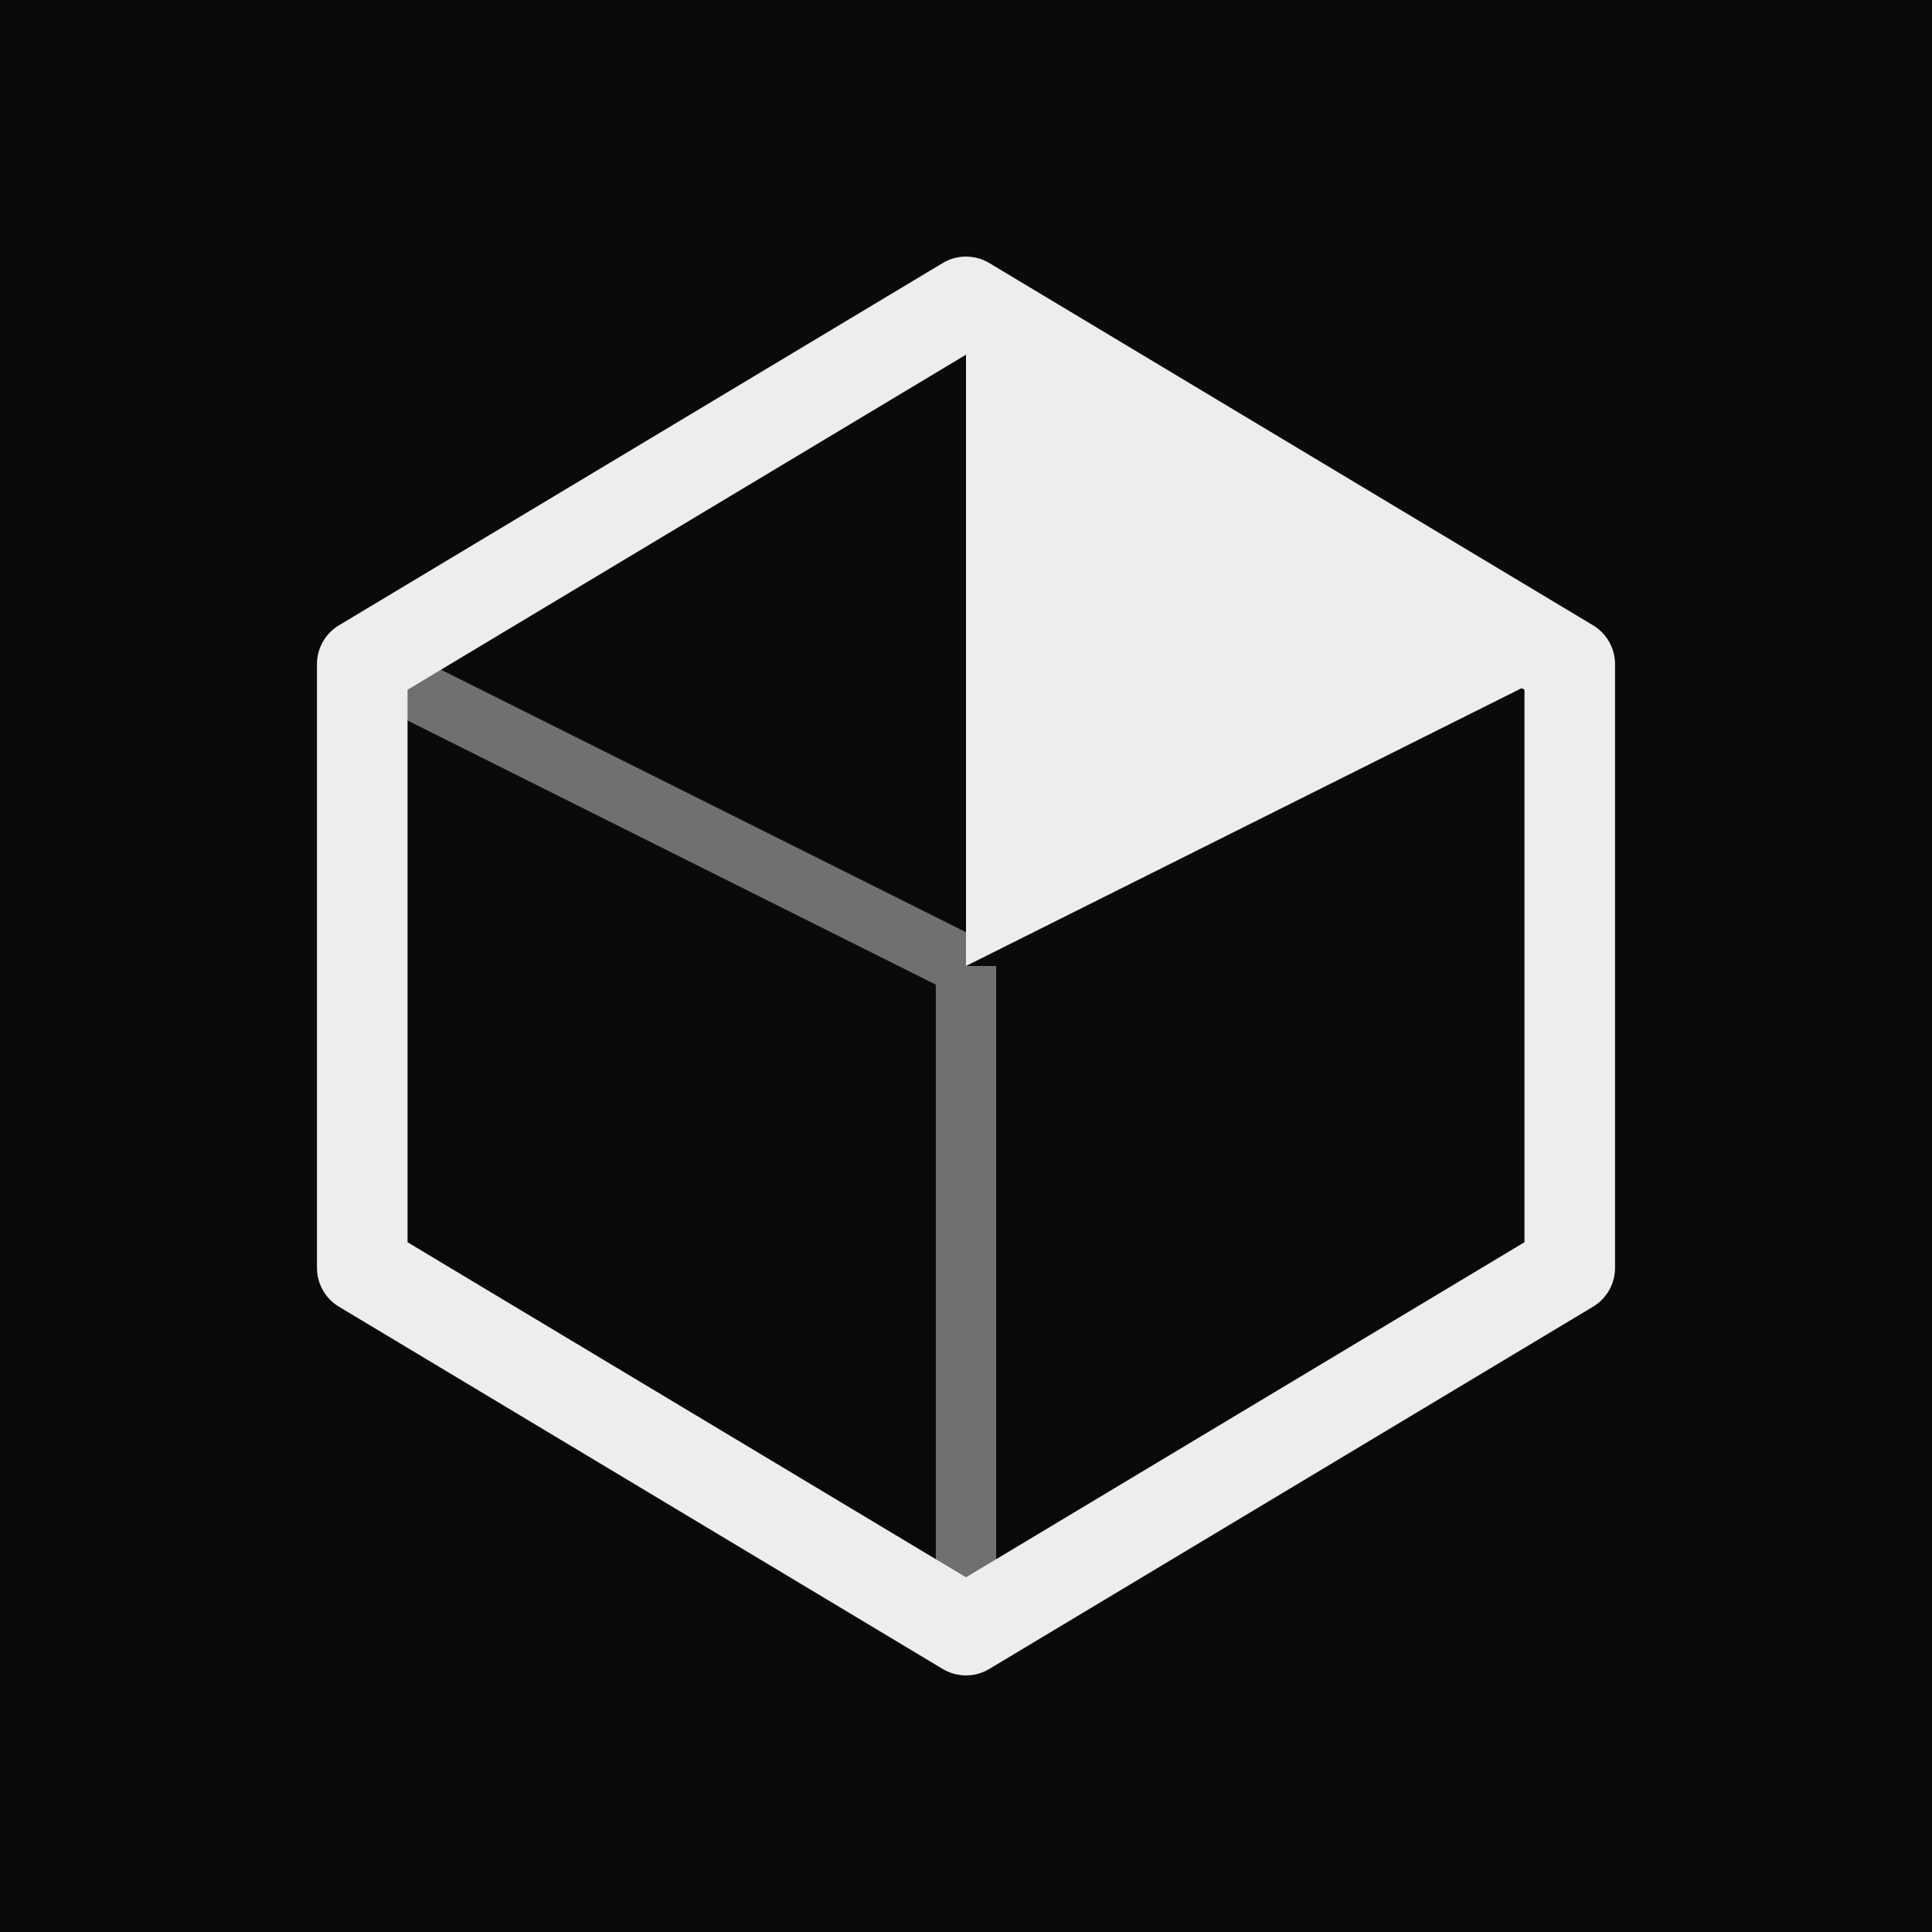
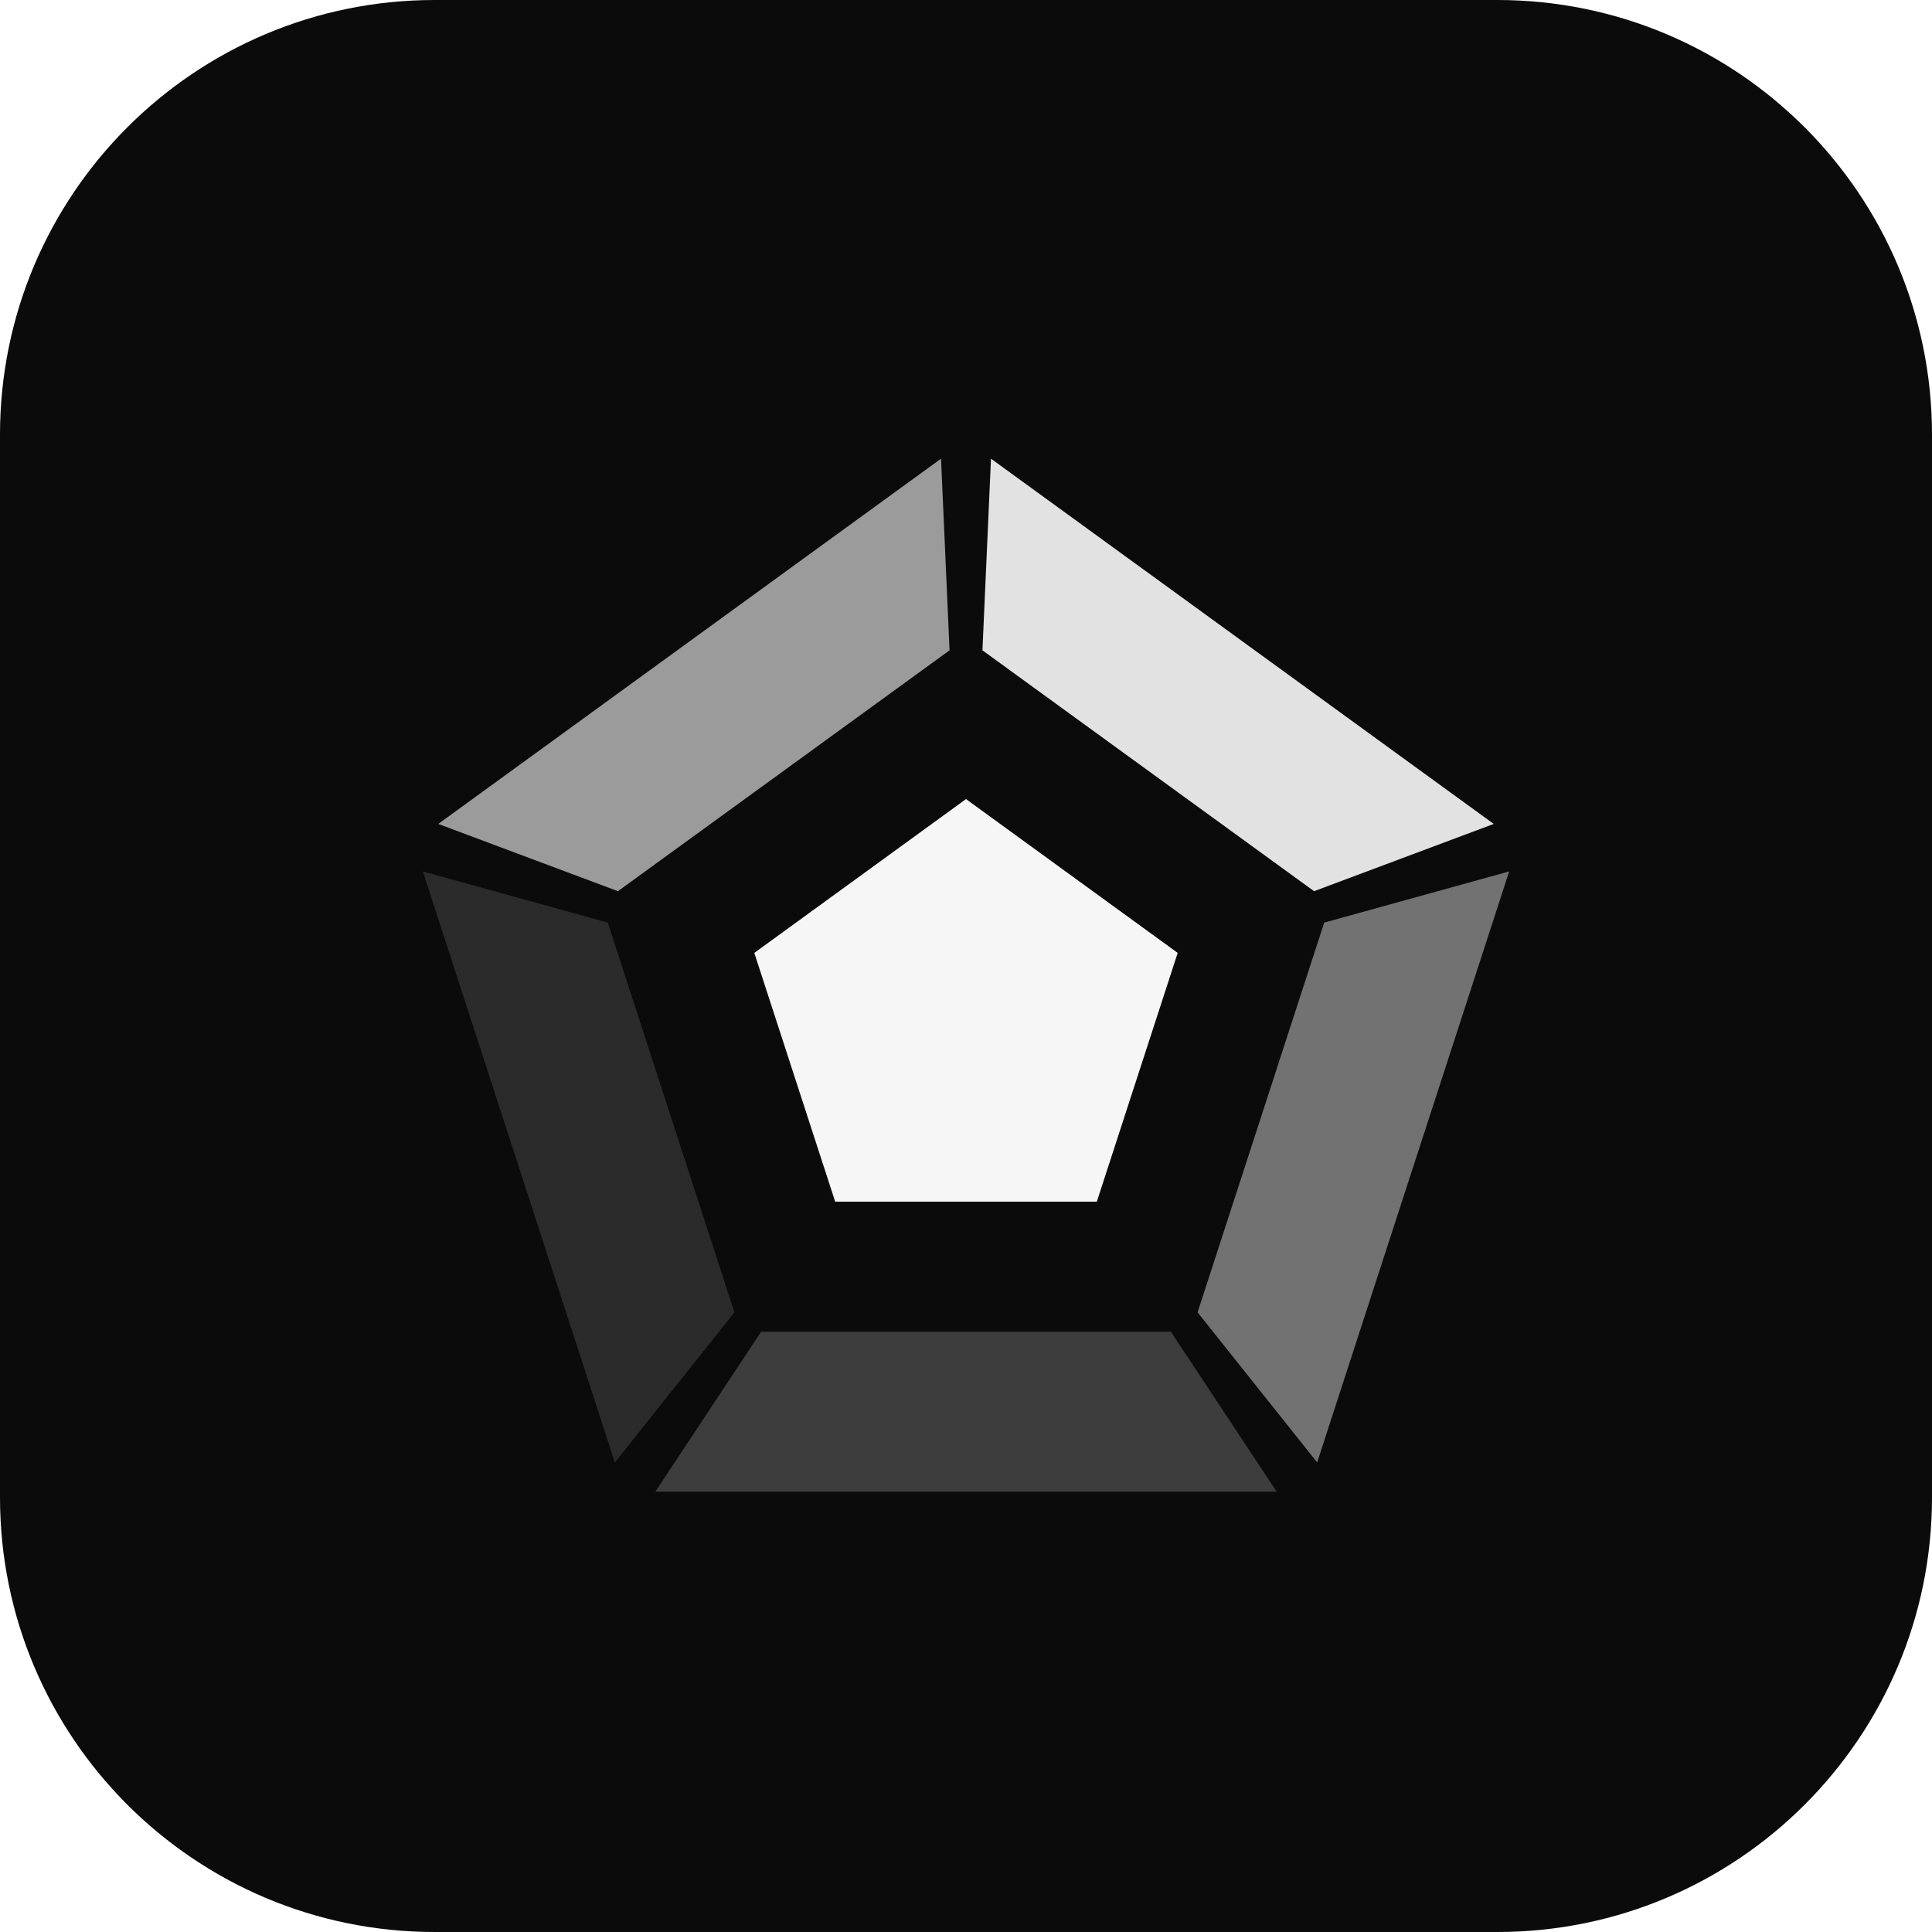
- <svg xmlns="http://www.w3.org/2000/svg" viewBox="0 0 64 64">
-   <rect width="64" height="64" fill="#0a0a0a" />
-   <path d="M32 10 52 22v20L32 54 12 42V22z" fill="none" stroke="#ededed" stroke-width="3" stroke-linejoin="round" />
-   <path d="M32 10 52 22 32 32z" fill="#ededed" />
-   <path d="M32 32 12 22M32 32v22" stroke="#ededed" stroke-width="2" opacity=".45" />
+ <svg xmlns="http://www.w3.org/2000/svg" viewBox="0 0 100 100">
+   <rect width="100" height="100" rx="22.5" fill="#0b0b0b" />
+   <g transform="translate(18 18) scale(0.64)">
+     <path d="M52.02,8.97 92.68,38.51 78.15,43.95 51.33,24.47Z" fill="#e2e2e2" />
+     <path d="M93.93,42.35 78.40,90.15 68.73,78.01 78.97,46.49Z" fill="#727272" />
+     <path d="M75.13,92.52 24.87,92.52 33.43,79.58 66.57,79.58Z" fill="#3d3d3d" />
+     <path d="M21.60,90.15 6.07,42.35 21.03,46.49 31.27,78.01Z" fill="#2b2b2b" />
+     <path d="M7.32,38.51 47.98,8.97 48.67,24.47 21.85,43.95Z" fill="#9b9b9b" />
+     <path d="M50.00,36.50 67.12,48.94 60.58,69.06 39.42,69.06 32.88,48.94Z" fill="#f6f6f6" />
+   </g>
</svg>
